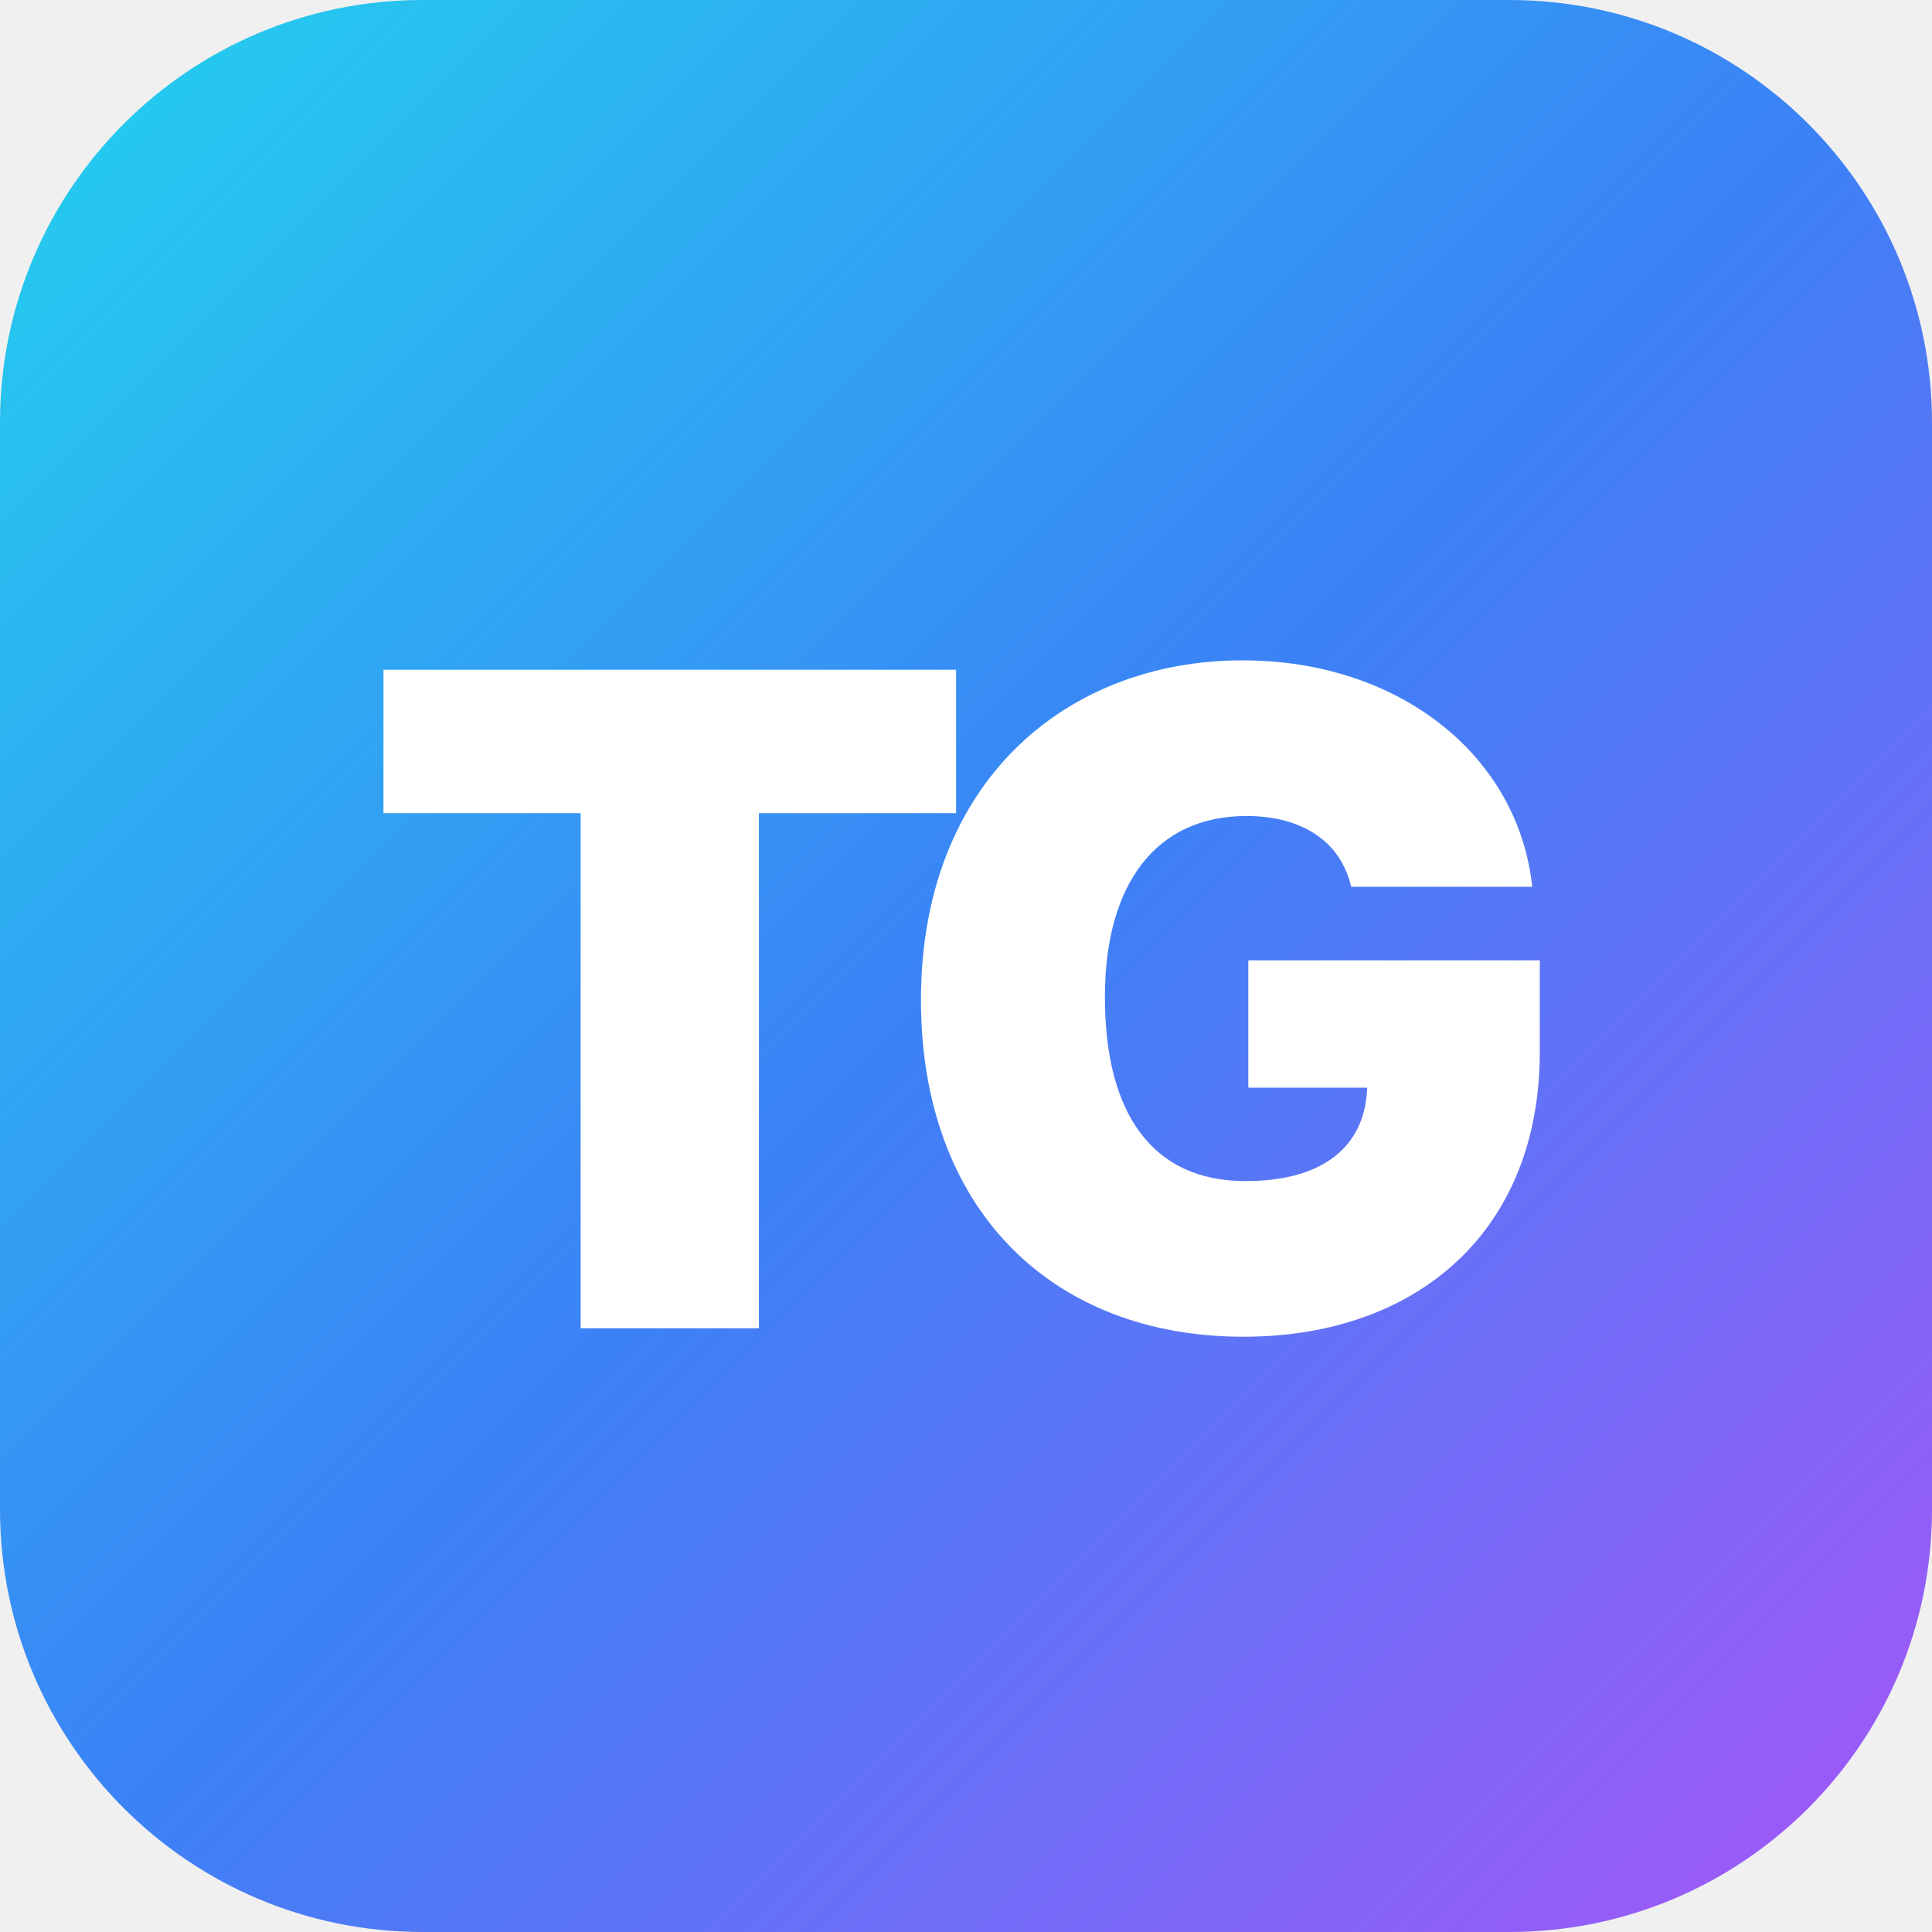
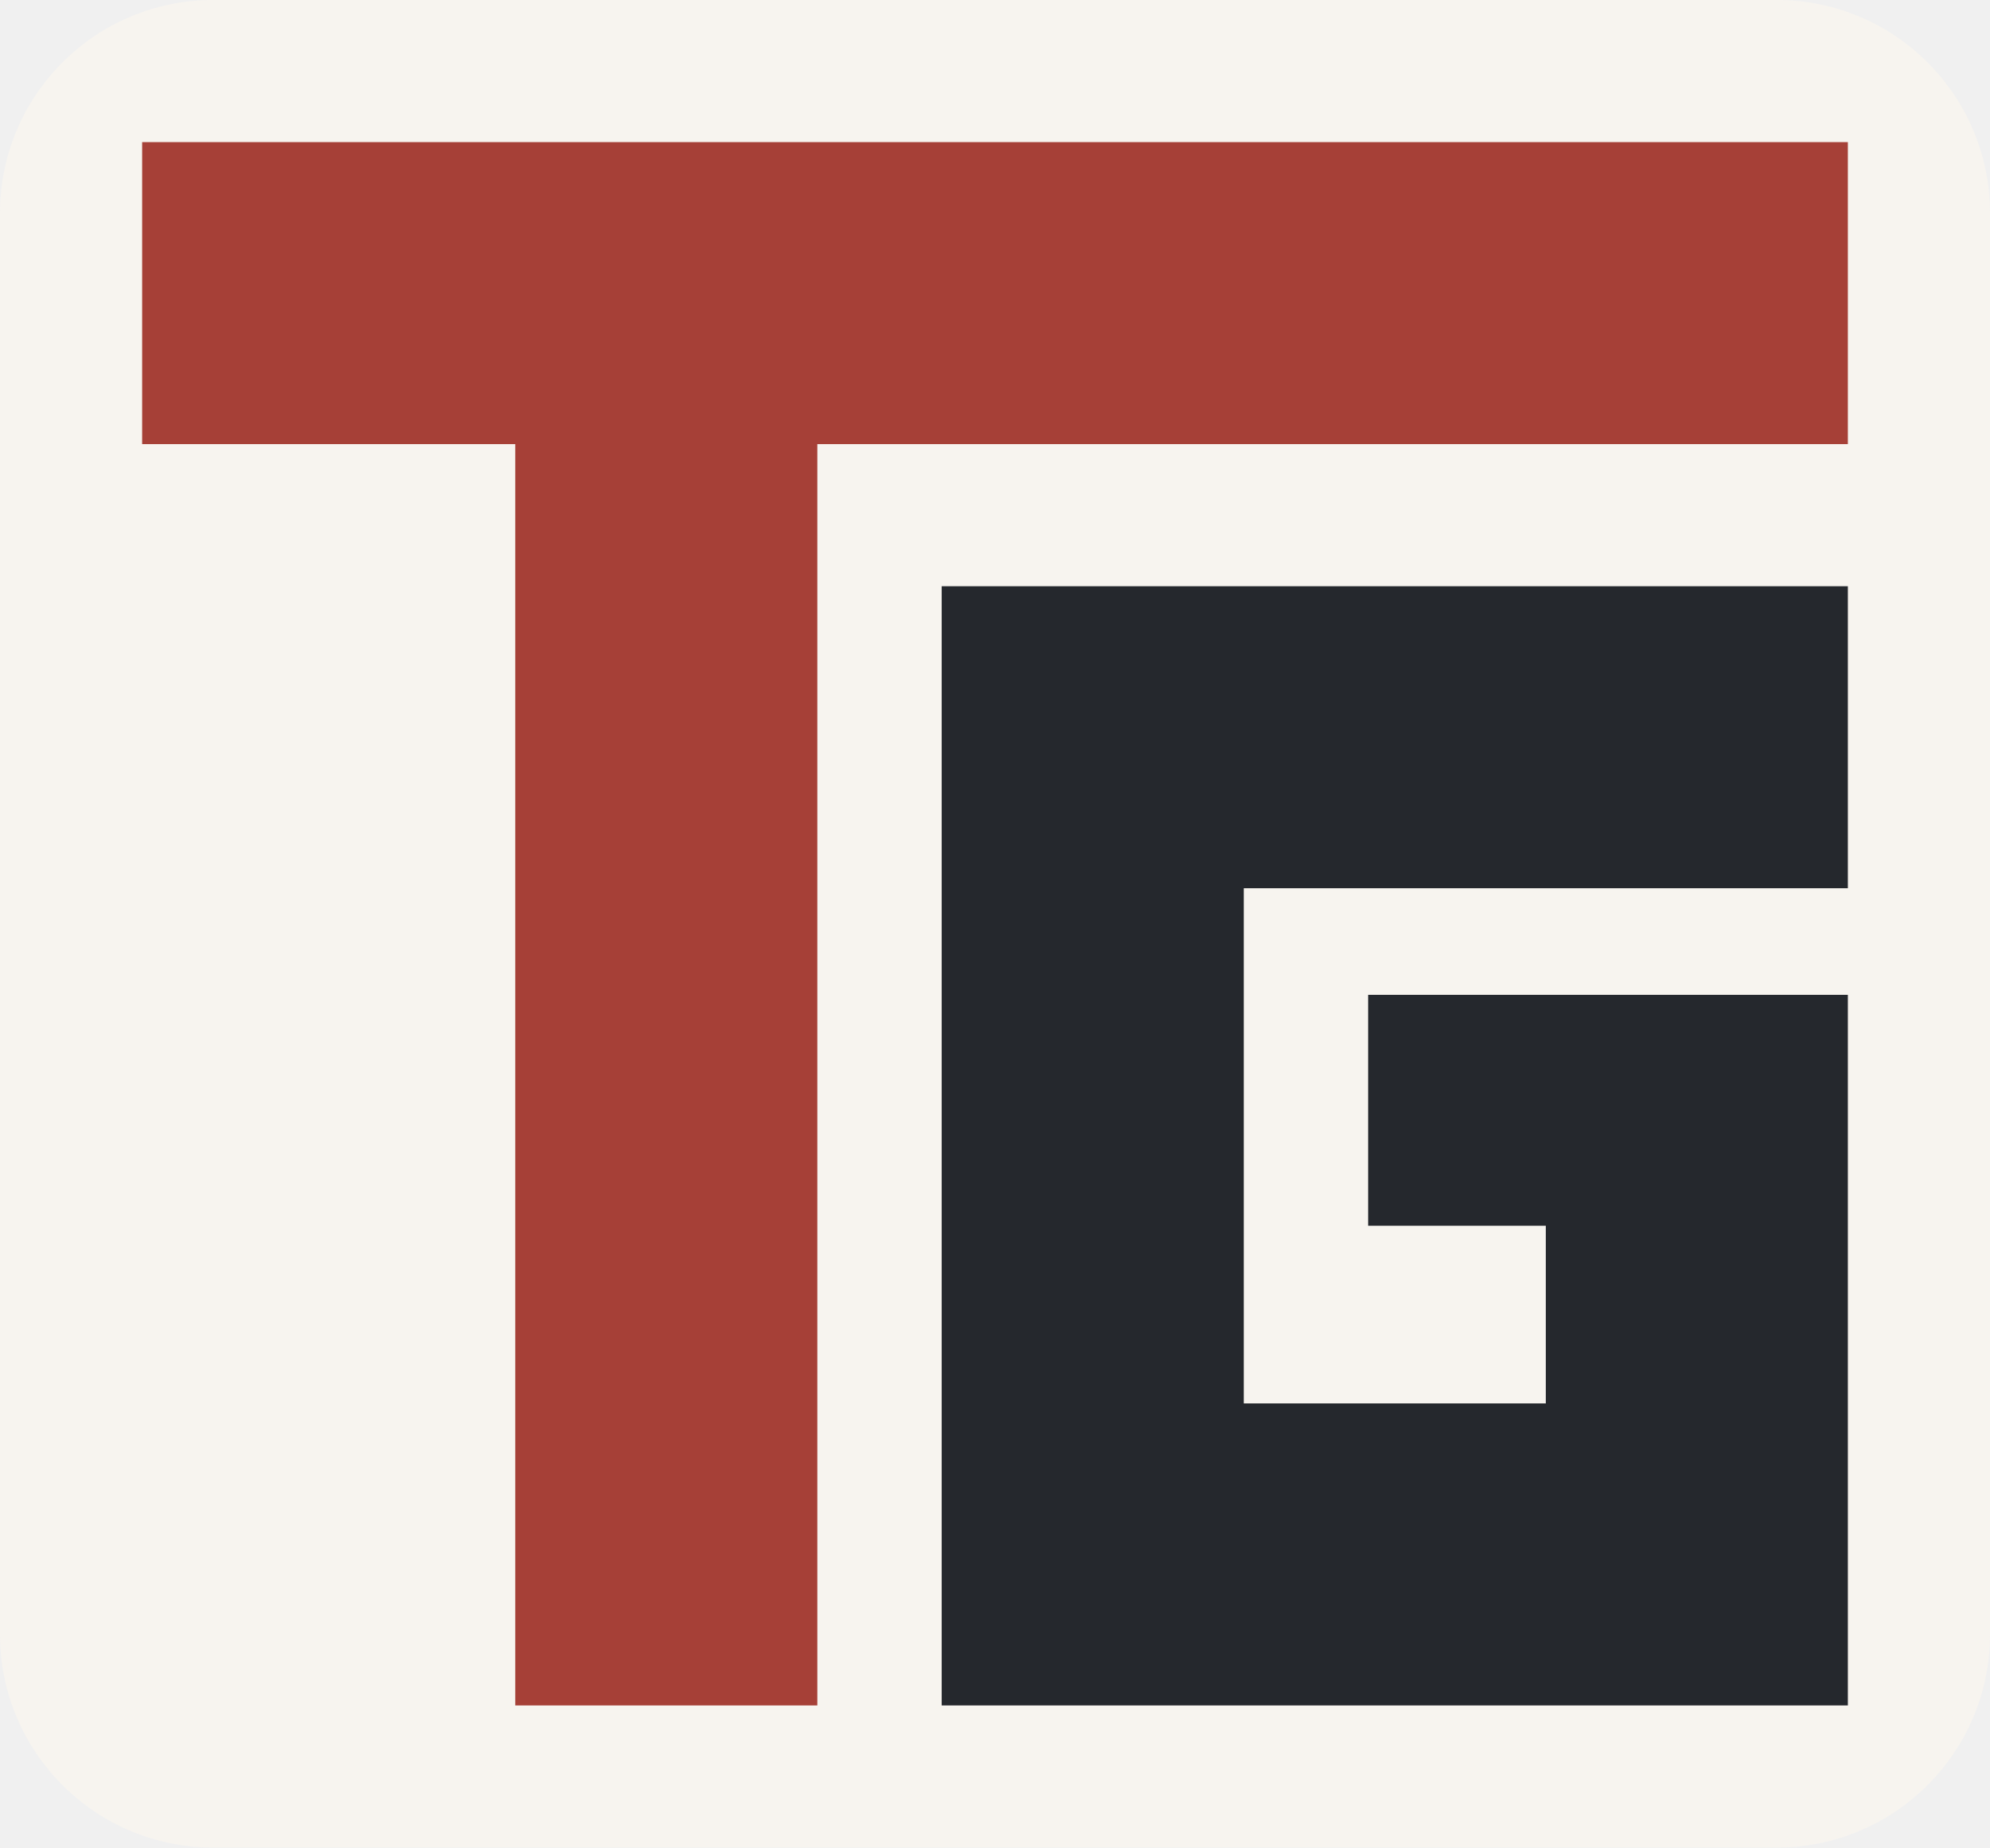
- <svg xmlns="http://www.w3.org/2000/svg" viewBox="0 0 32 32">
-   <defs>
-     <linearGradient id="g" x1="0%" y1="0%" x2="100%" y2="100%">
-       <stop offset="0%" stop-color="#22d3ee" />
-       <stop offset="50%" stop-color="#3b82f6" />
-       <stop offset="100%" stop-color="#a855f7" />
-     </linearGradient>
-   </defs>
-   <rect width="32" height="32" rx="7" fill="url(#g)" />
-   <text x="16" y="22" text-anchor="middle" font-family="system-ui,-apple-system,sans-serif" font-weight="900" font-size="15" fill="white" letter-spacing="-1">TG</text>
+ <svg xmlns="http://www.w3.org/2000/svg" viewBox="0 0 112 104">
+   <rect width="112" height="104" rx="12" fill="#f7f4ef" />
+   <g transform="translate(8 8)">
+     <path fill="#a64037" d="M0 0H96V17H38V88H21V17H0Z" />
+     <path fill="#25282d" d="M45 25H96V42H62V71H79V61H69V48H96V88H45Z" />
+   </g>
</svg>
